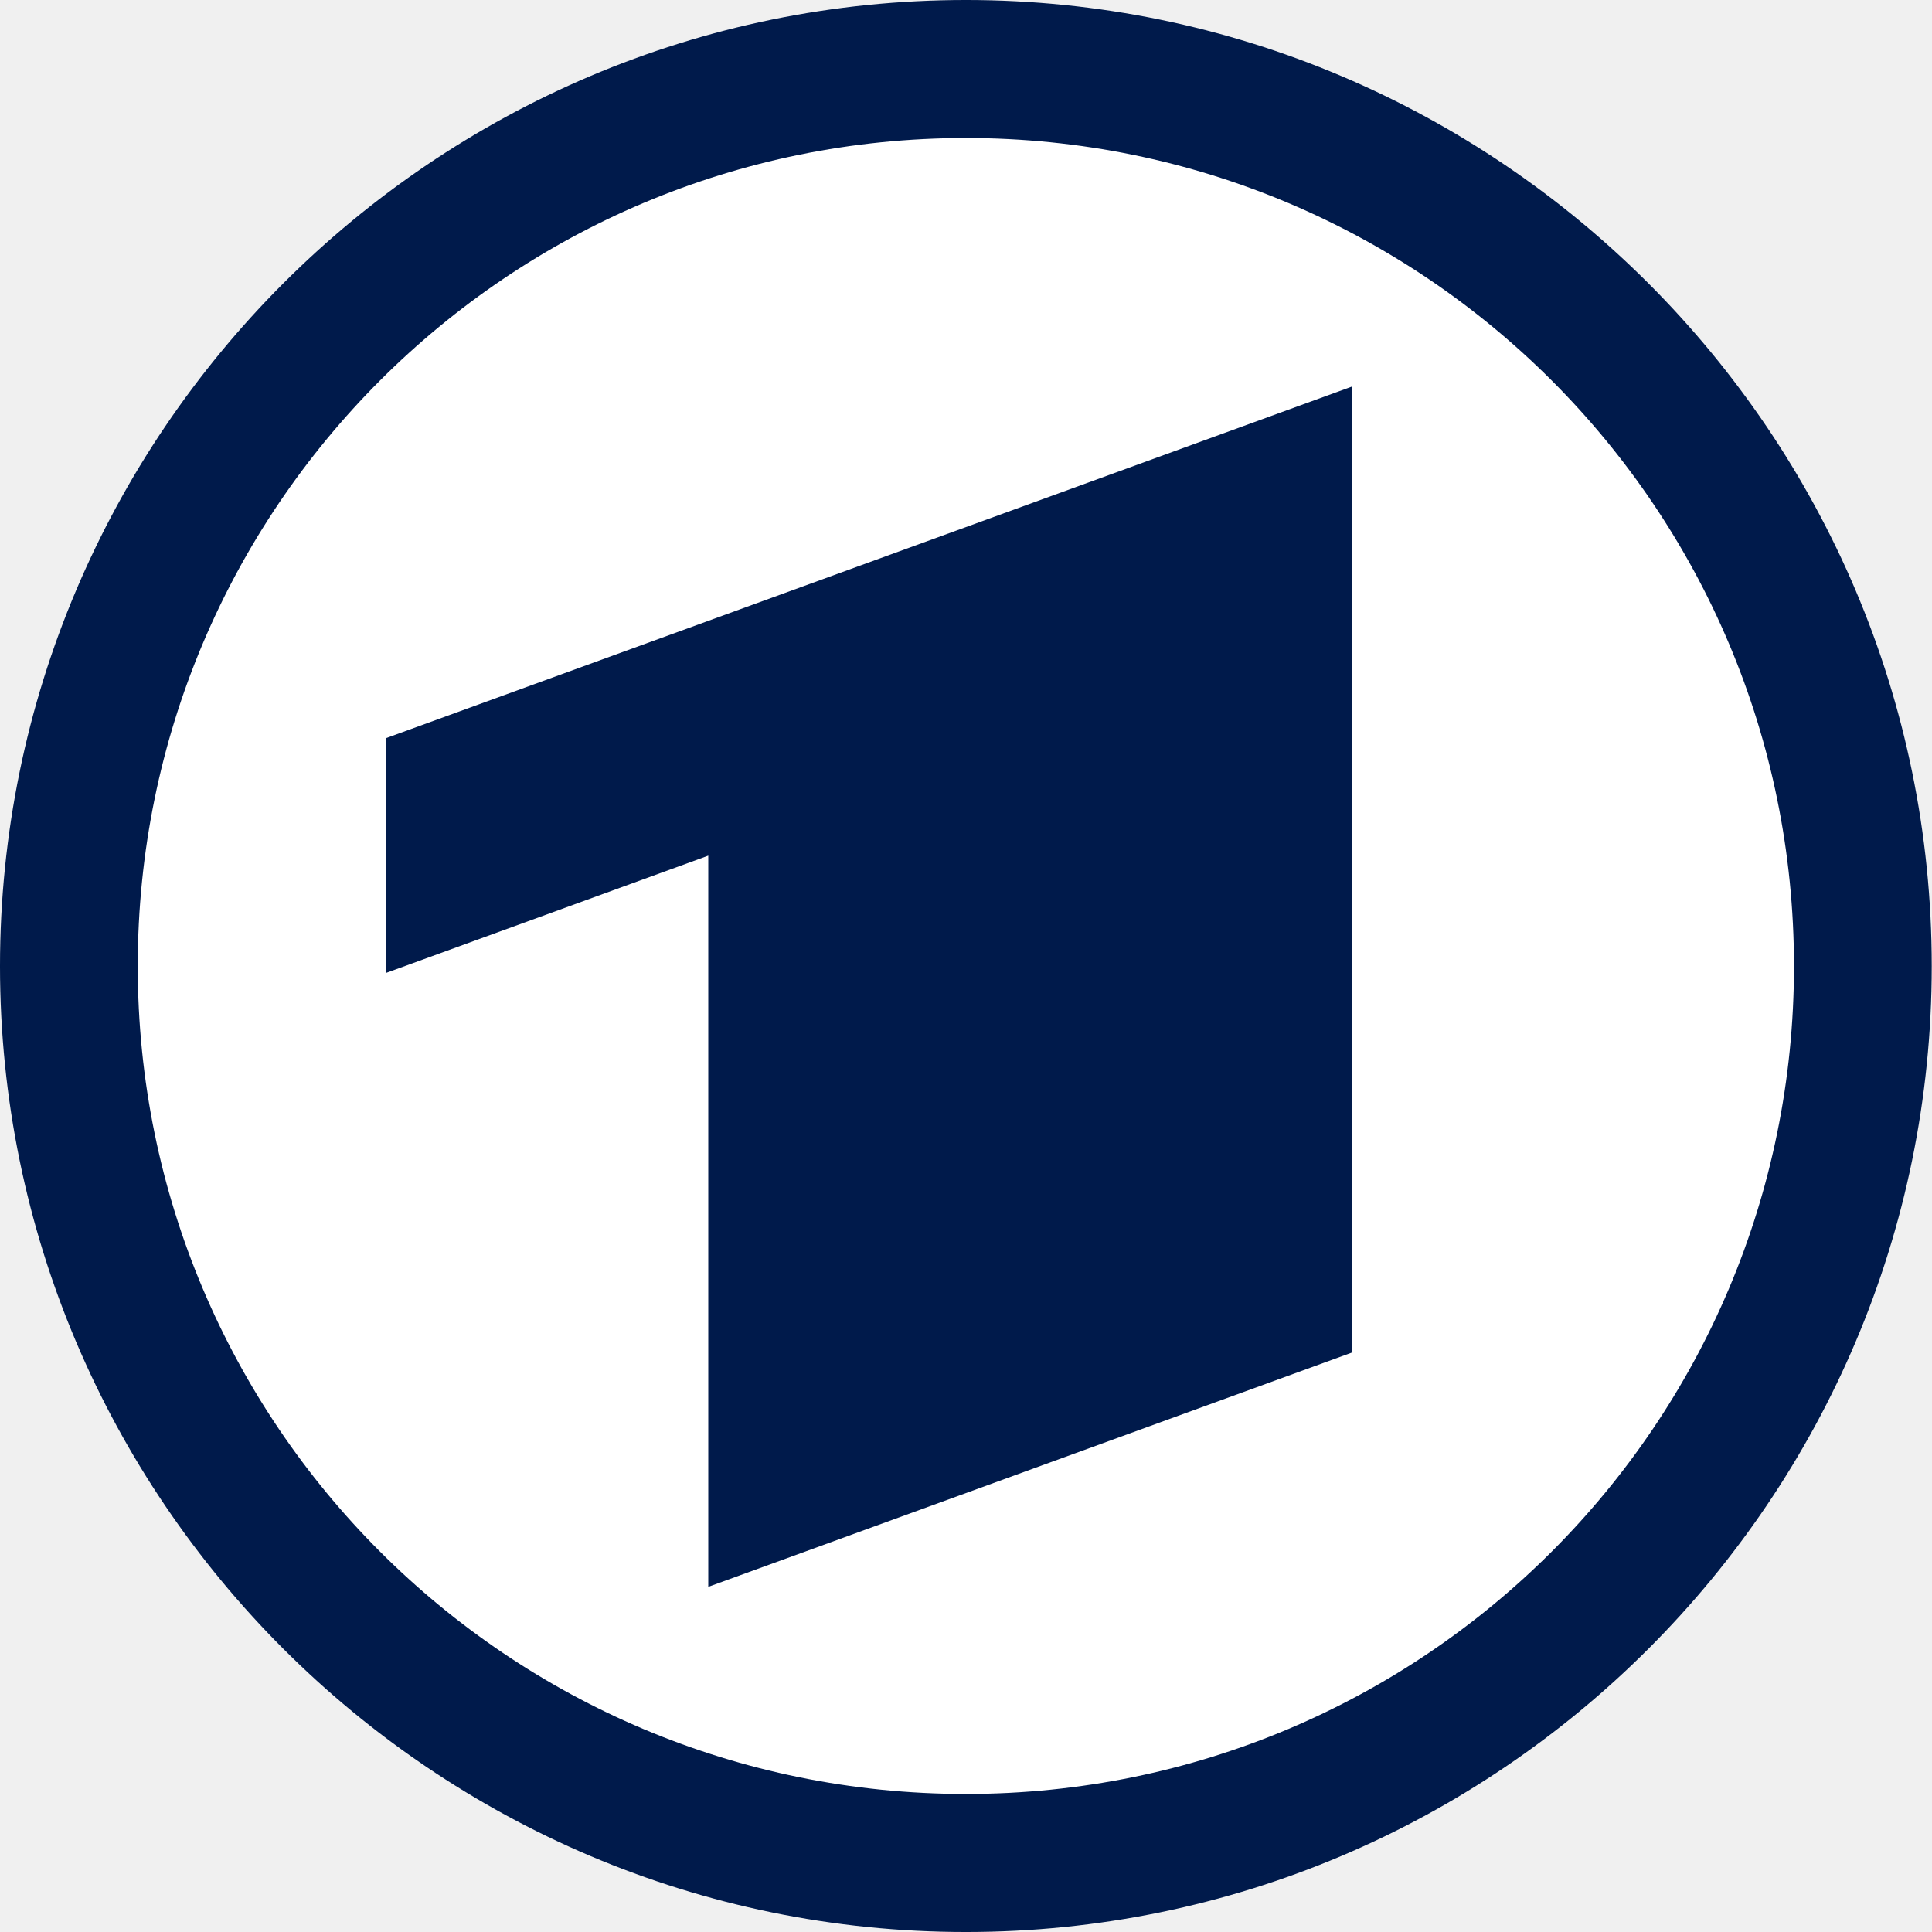
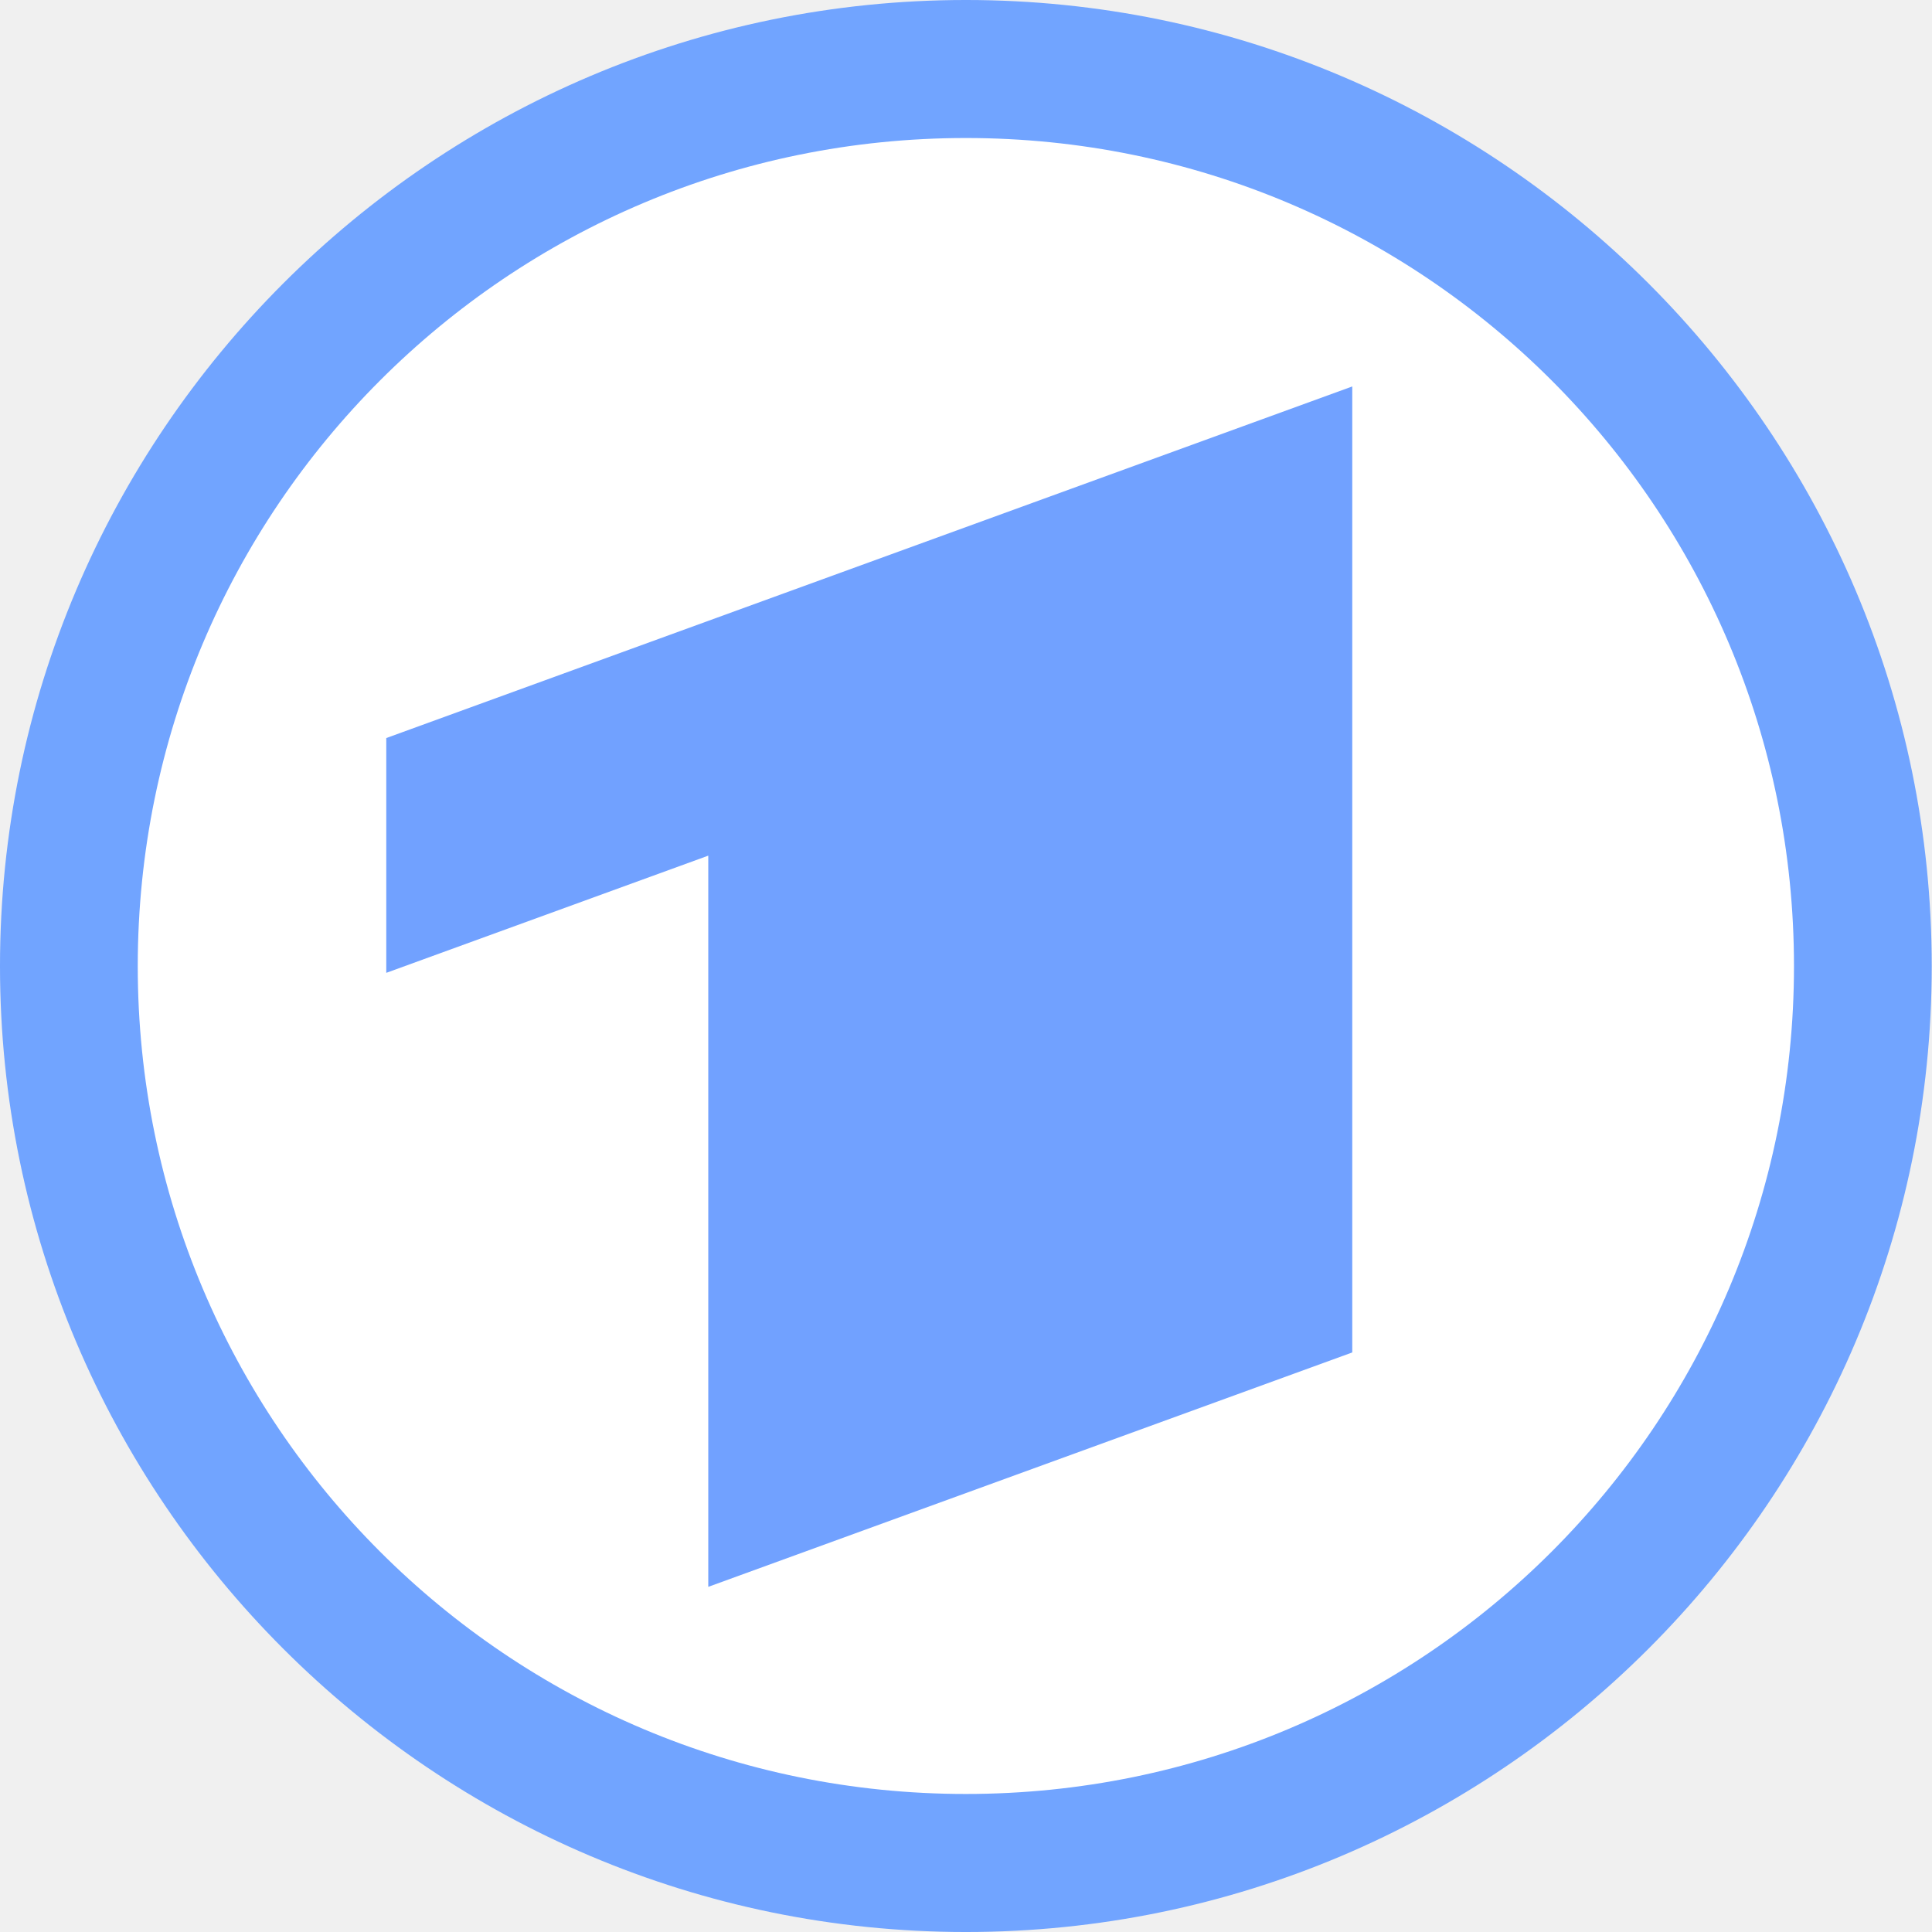
<svg xmlns="http://www.w3.org/2000/svg" version="1.0" width="209.973" height="210.002" id="svg2">
  <defs id="defs5" />
  <g id="g3225" transform="translate(-20.0134,-19.99332)">
-     <g id="g3221">
-       <path d="M 125,30 C 67.122,30 30,67.131 30,125.009 30,182.887 67.122,220 125,220 c 57.878,0 95,-37.113 95,-94.991 C 220,67.131 182.878,30 125,30 z" id="path3210" style="fill:#ffffff;fill-opacity:1;fill-rule:evenodd;stroke:none" />
-       <path d="m 125,19.993 c -57.878,0 -104.987,47.138 -104.987,105.016 0,57.878 47.109,104.987 104.987,104.987 57.878,0 104.987,-47.109 104.987,-104.987 C 229.987,67.131 182.878,19.993 125,19.993 z m 0,15.002 c 49.762,0 90.013,40.251 90.013,90.013 0,49.762 -40.251,89.984 -90.013,89.984 -49.762,0 -90.013,-40.222 -90.013,-89.984 0,-49.762 40.251,-90.013 90.013,-90.013 z" id="path3174" style="fill:#001a4b;fill-opacity:1;fill-rule:evenodd;stroke:none" />
-     </g>
-     <path d="M 97,192.478 167,167 l 0,-105 -105,38.217 0,25.522 35,-12.739 0,79.478 z" id="path2398" style="fill:#001a4b;fill-opacity:1;fill-rule:evenodd;stroke:none" />
+     <path style="fill:#ffffff;fill-opacity:1;fill-rule:evenodd;stroke:none" id="path3210" d="M 125,30 C 67.122,30 30,67.131 30,125.009 30,182.887 67.122,220 125,220 c 57.878,0 95,-37.113 95,-94.991 C 220,67.131 182.878,30 125,30 Z" />
+     <path style="fill:#71a4ff;fill-opacity:1;fill-rule:evenodd;stroke:none" id="path3174" d="m 125,19.993 c -57.878,0 -104.987,47.138 -104.987,105.016 0,57.878 47.109,104.987 104.987,104.987 57.878,0 104.987,-47.109 104.987,-104.987 C 229.987,67.131 182.878,19.993 125,19.993 Z m 0,15.002 c 49.762,0 90.013,40.251 90.013,90.013 0,49.762 -40.251,89.984 -90.013,89.984 -49.762,0 -90.013,-40.222 -90.013,-89.984 0,-49.762 40.251,-90.013 90.013,-90.013 z" />
+     <path d="M 97,192.478 167,167 l 0,-105 -105,38.217 0,25.522 35,-12.739 0,79.478 z" id="path2398" style="fill:#71a1ff;fill-opacity:1;fill-rule:evenodd;stroke:none" />
  </g>
</svg>
